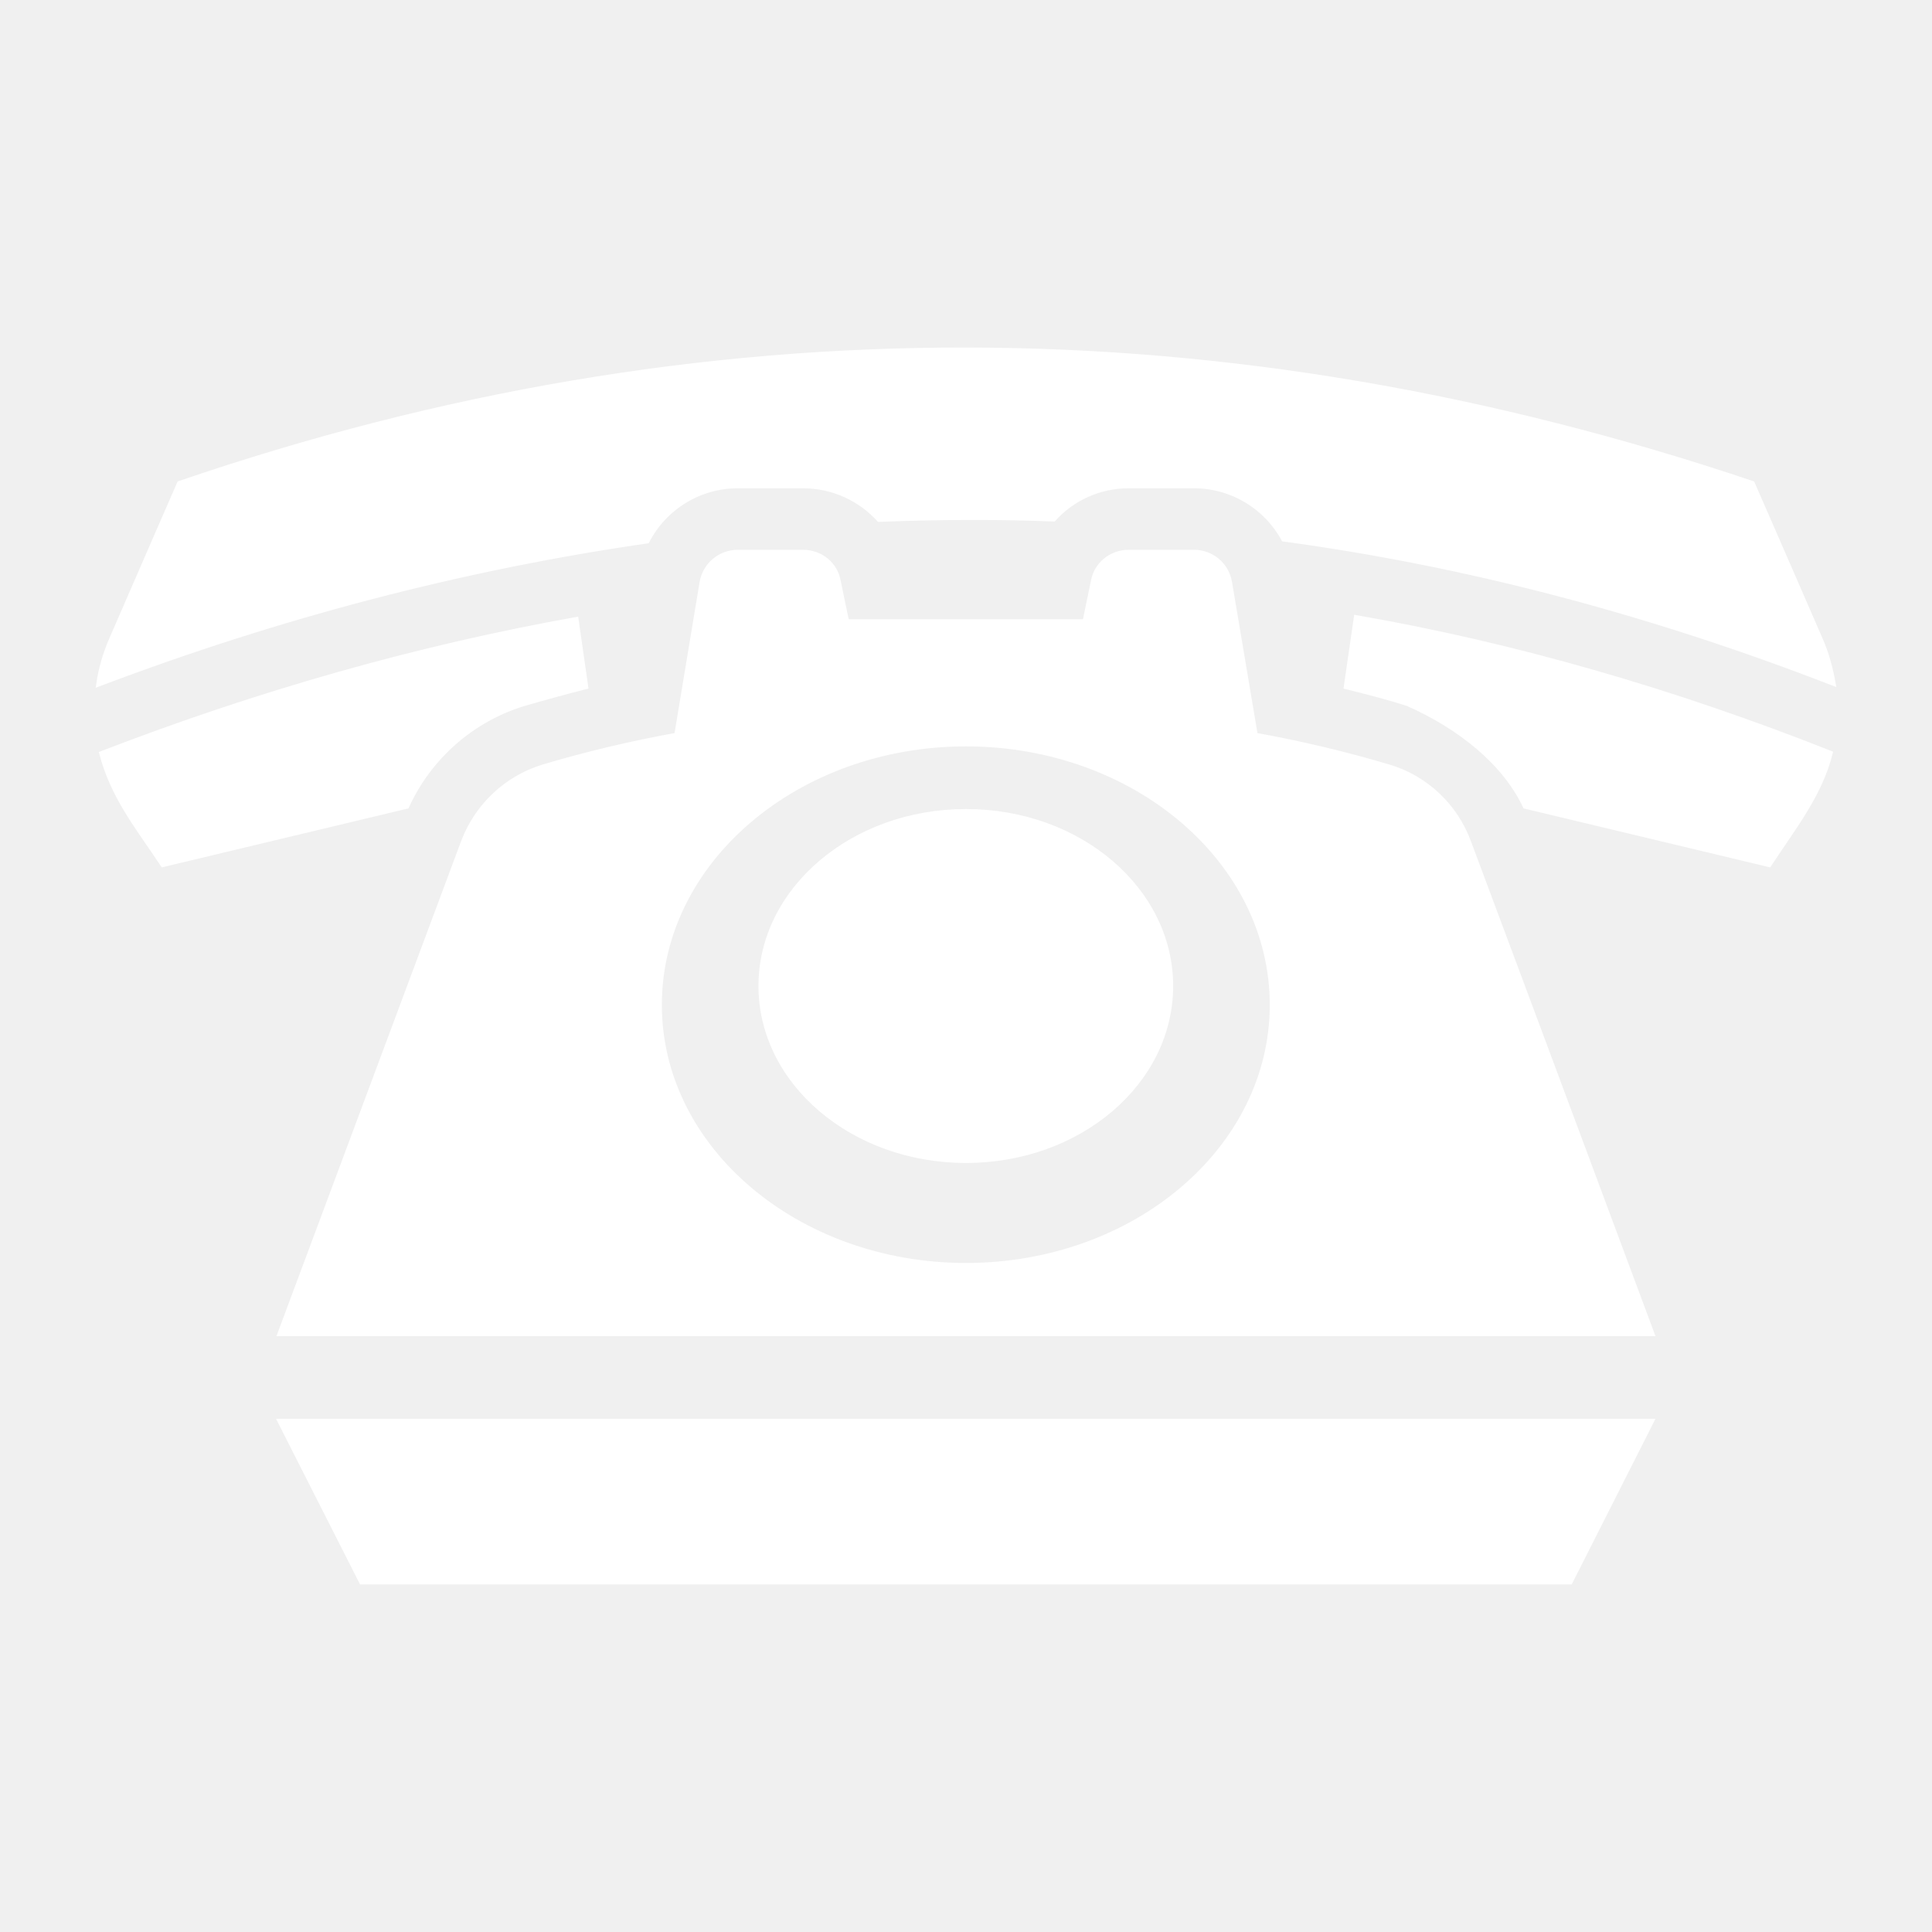
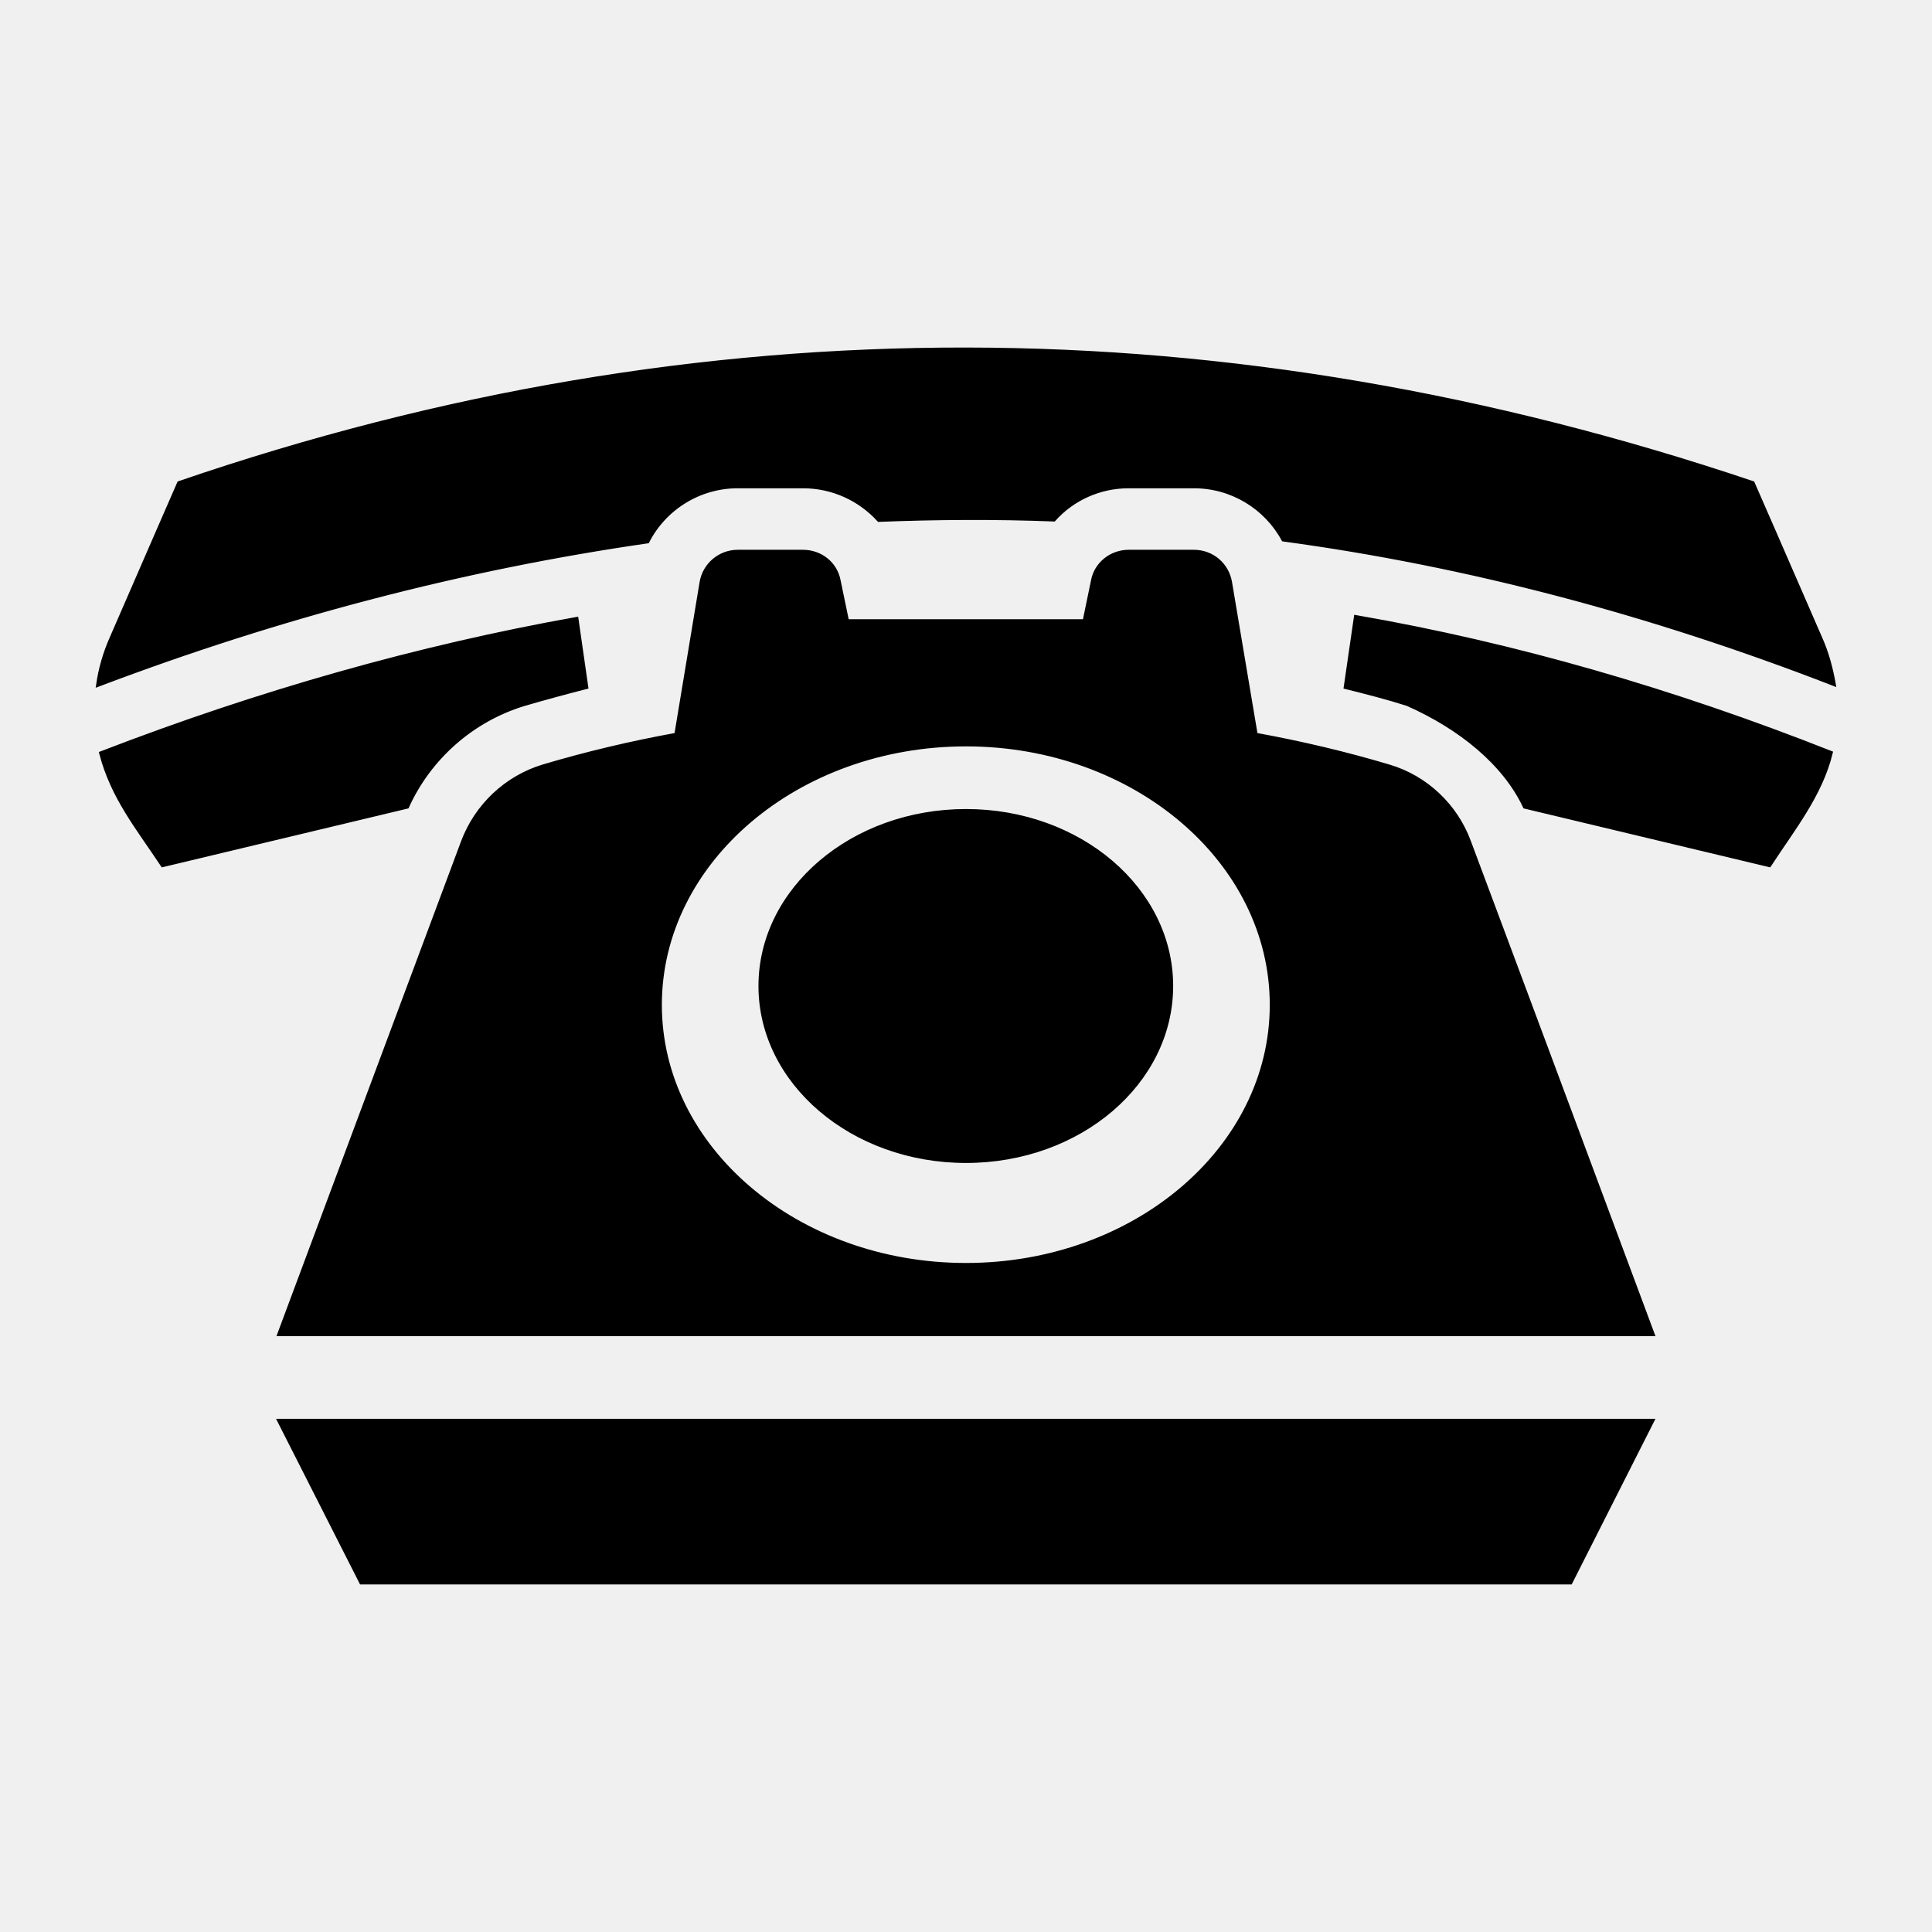
- <svg xmlns="http://www.w3.org/2000/svg" stroke="#fff" fill="#fff" strokeWidth="0" viewBox="0 0 512 512" height="1em" width="1em">
+ <svg xmlns="http://www.w3.org/2000/svg" stroke="currentColor" fill="currentColor" strokeWidth="0" viewBox="0 0 512 512" height="1em" width="1em">
  <path d="M256 92.6c-69.6-.1-139.1 11.6-208.56 35.4 0 0-9.87 22.6-17.98 41.3a46.9 46.9 0 0 0-3.49 12.2c48.55-18.4 97.13-31 145.63-38 4.5-8.8 13.7-14.6 23.9-14.6h17.3c7.9 0 15.1 3.4 20.1 8.9 15.4-.6 30.8-.7 46.4-.1 4.9-5.5 12.1-8.8 19.8-8.8h17.3c10.1 0 19.1 5.6 23.7 14.1 48.7 6.6 97.2 19.4 145.9 38.3-.7-4-1.8-8.2-3.5-12-8.1-18.7-18-41.3-18-41.3-69.5-23.4-139-35.33-208.5-35.4zm-60.5 53.6c-4.7 0-8.8 3.4-9.6 8.1l-6.7 40.4c-12.1 2.2-23.9 5-35.3 8.4-9.8 3-17.6 10.4-21.2 19.9-13.8 37-48.72 130.6-48.72 130.6H438s-34.8-93.5-48.7-130.6c-3.5-9.5-11.4-17-21.2-19.9-11.4-3.4-23.2-6.2-35.3-8.4l-6.8-40.4c-.8-4.7-4.8-8.1-9.6-8.1h-17.3c-4.6 0-8.7 3.2-9.5 7.8l-2.2 10.6h-62.9l-2.2-10.6c-.8-4.6-4.8-7.8-9.5-7.8zm163.8 17.3-2.7 18.6c5.6 1.4 11.1 2.8 16.4 4.5 14 6.2 25.7 15.7 31.1 27.2l64.8 15.5c6.4-9.8 13.6-18.7 16.3-29.8-42-16.6-83.9-28.7-125.9-36zm-206.5.5c-42 7.5-84.01 19.4-126.02 35.6 3.05 11.7 9.6 19.6 16.31 29.7l64.81-15.5c5.9-13 17.2-23 31-27.2 5.5-1.6 11-3.1 16.5-4.5zM256 197.3c44.7 0 81 30.9 81 69s-36.3 68.9-81 68.9-81.1-30.8-81.1-68.9c0-38.1 36.4-69 81.1-69zm0 17.6c-30.1 0-54.5 20.8-54.5 46.4 0 25.6 24.4 46.4 54.5 46.4s54.4-20.8 54.4-46.4c0-25.6-24.3-46.4-54.4-46.4zM73.97 376.5l21.76 42.9H416.2l21.7-42.9z" />
</svg>
